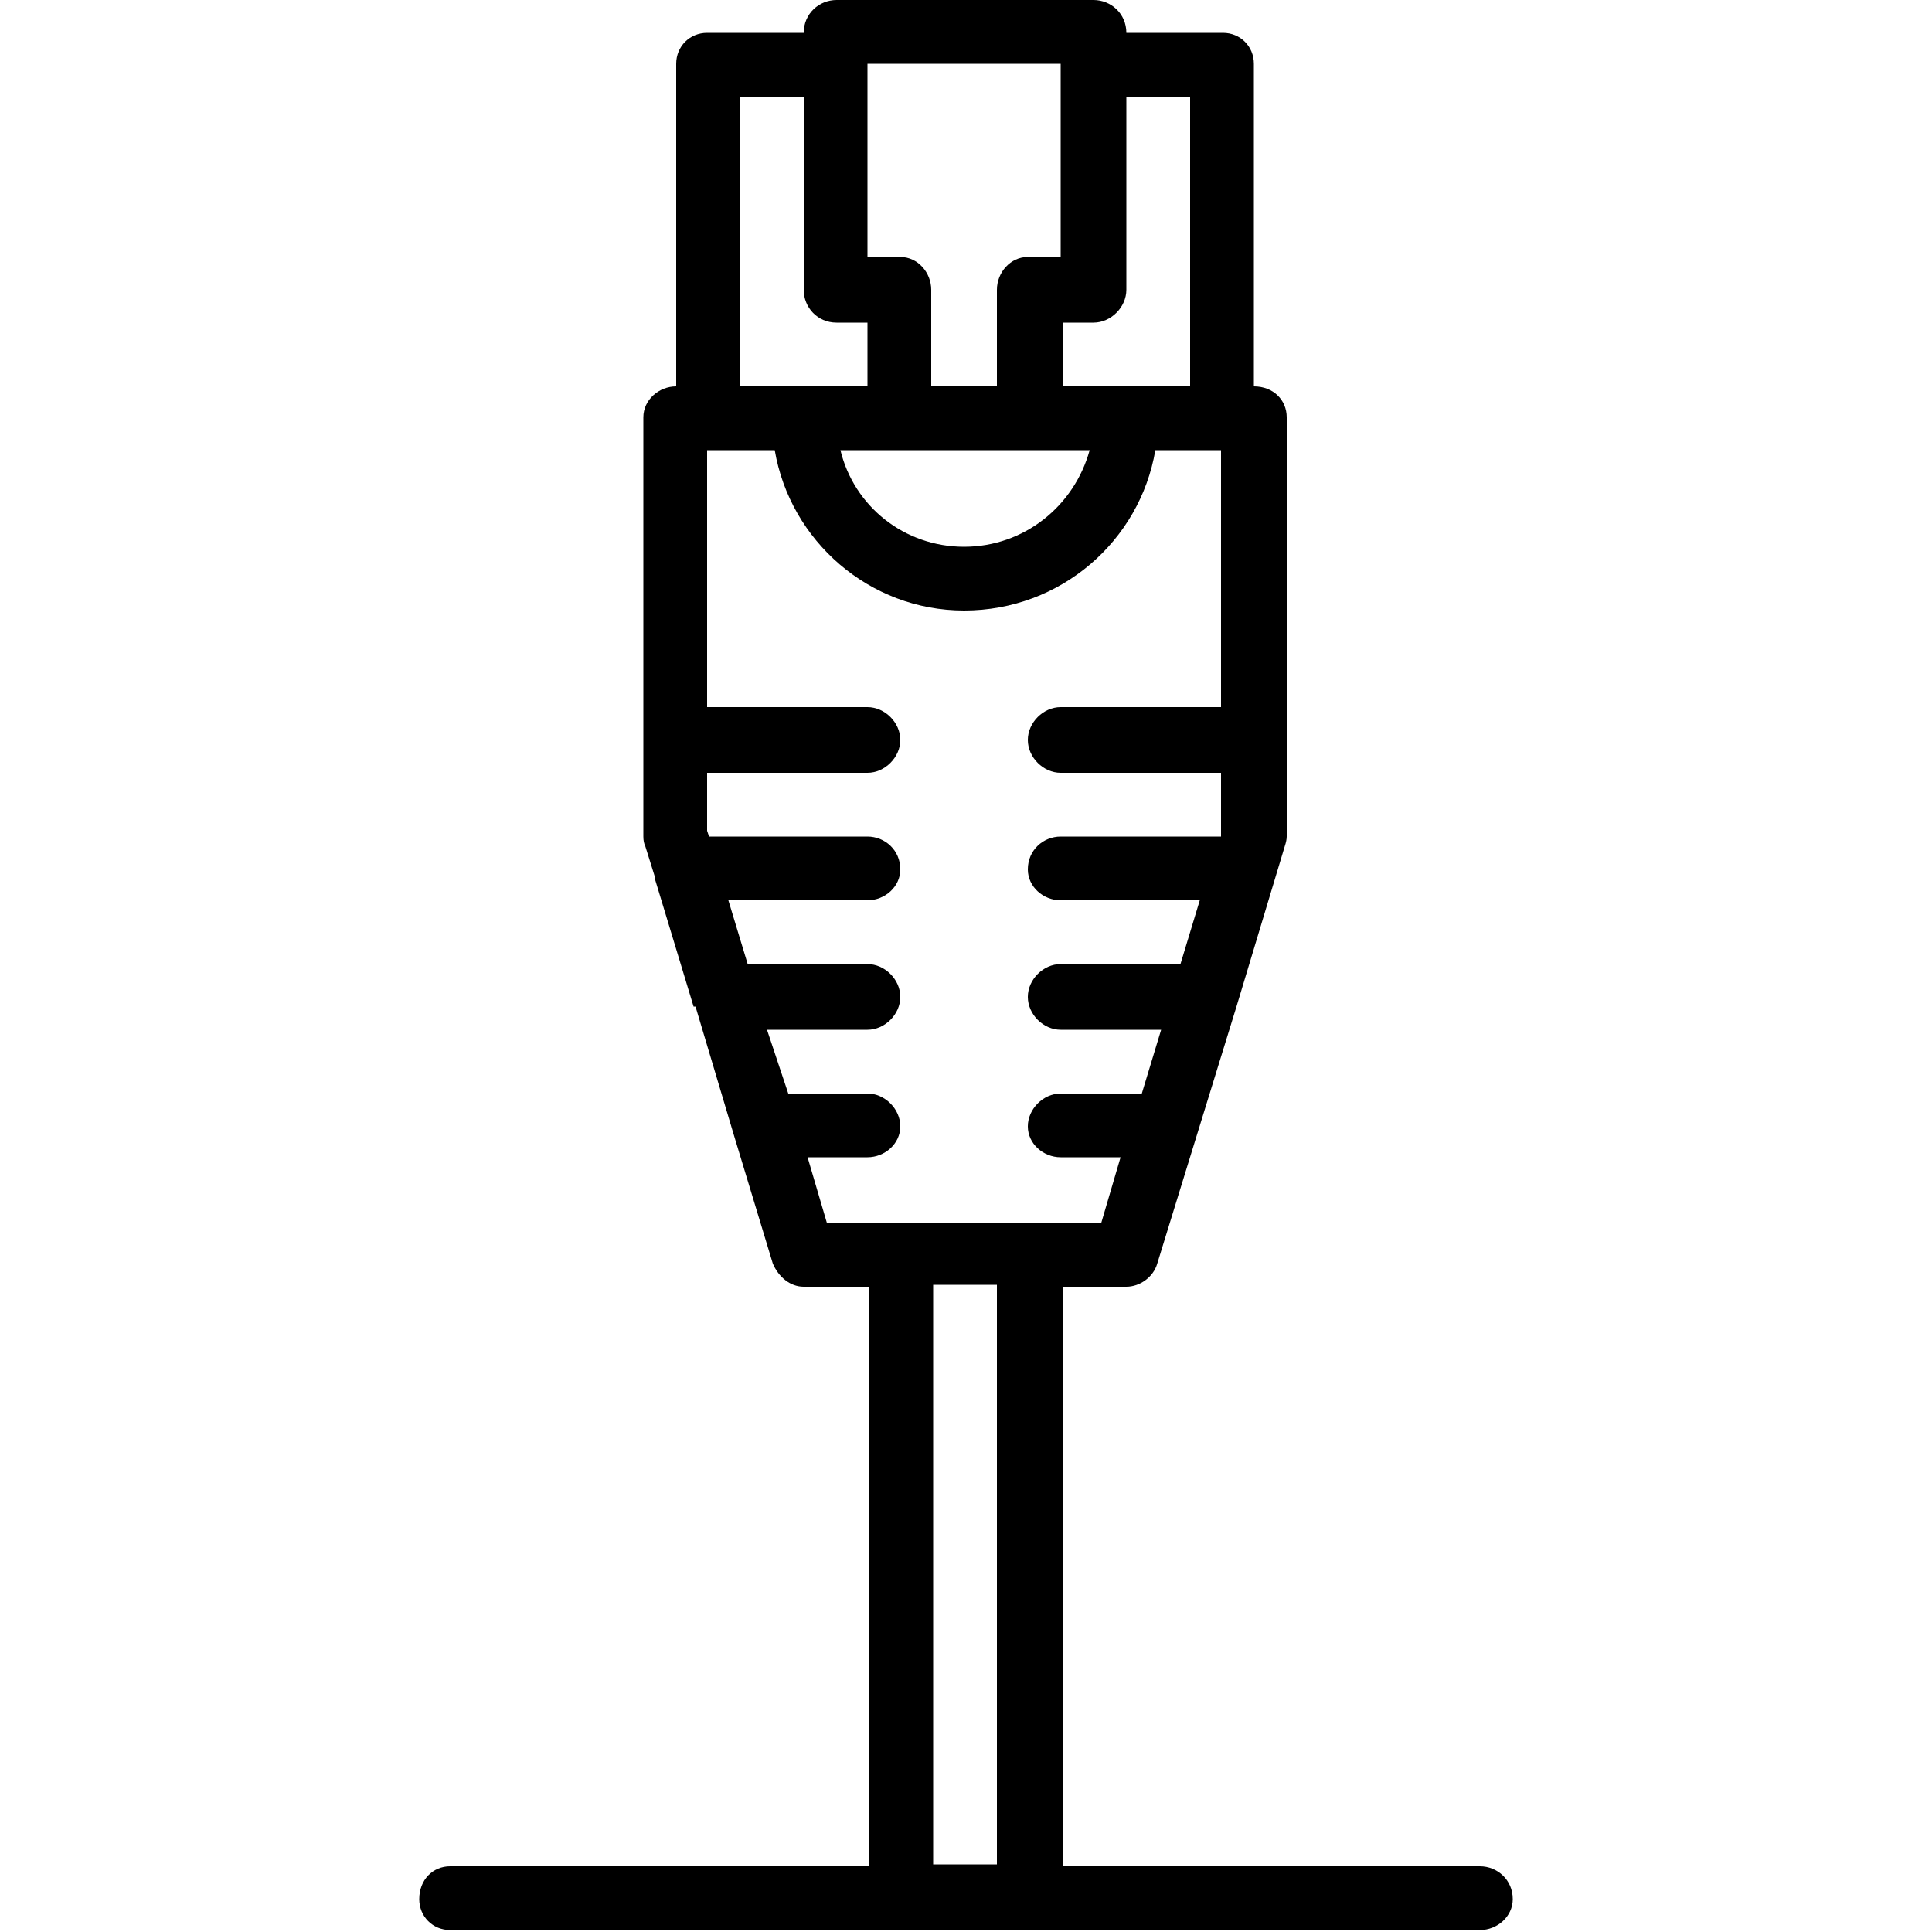
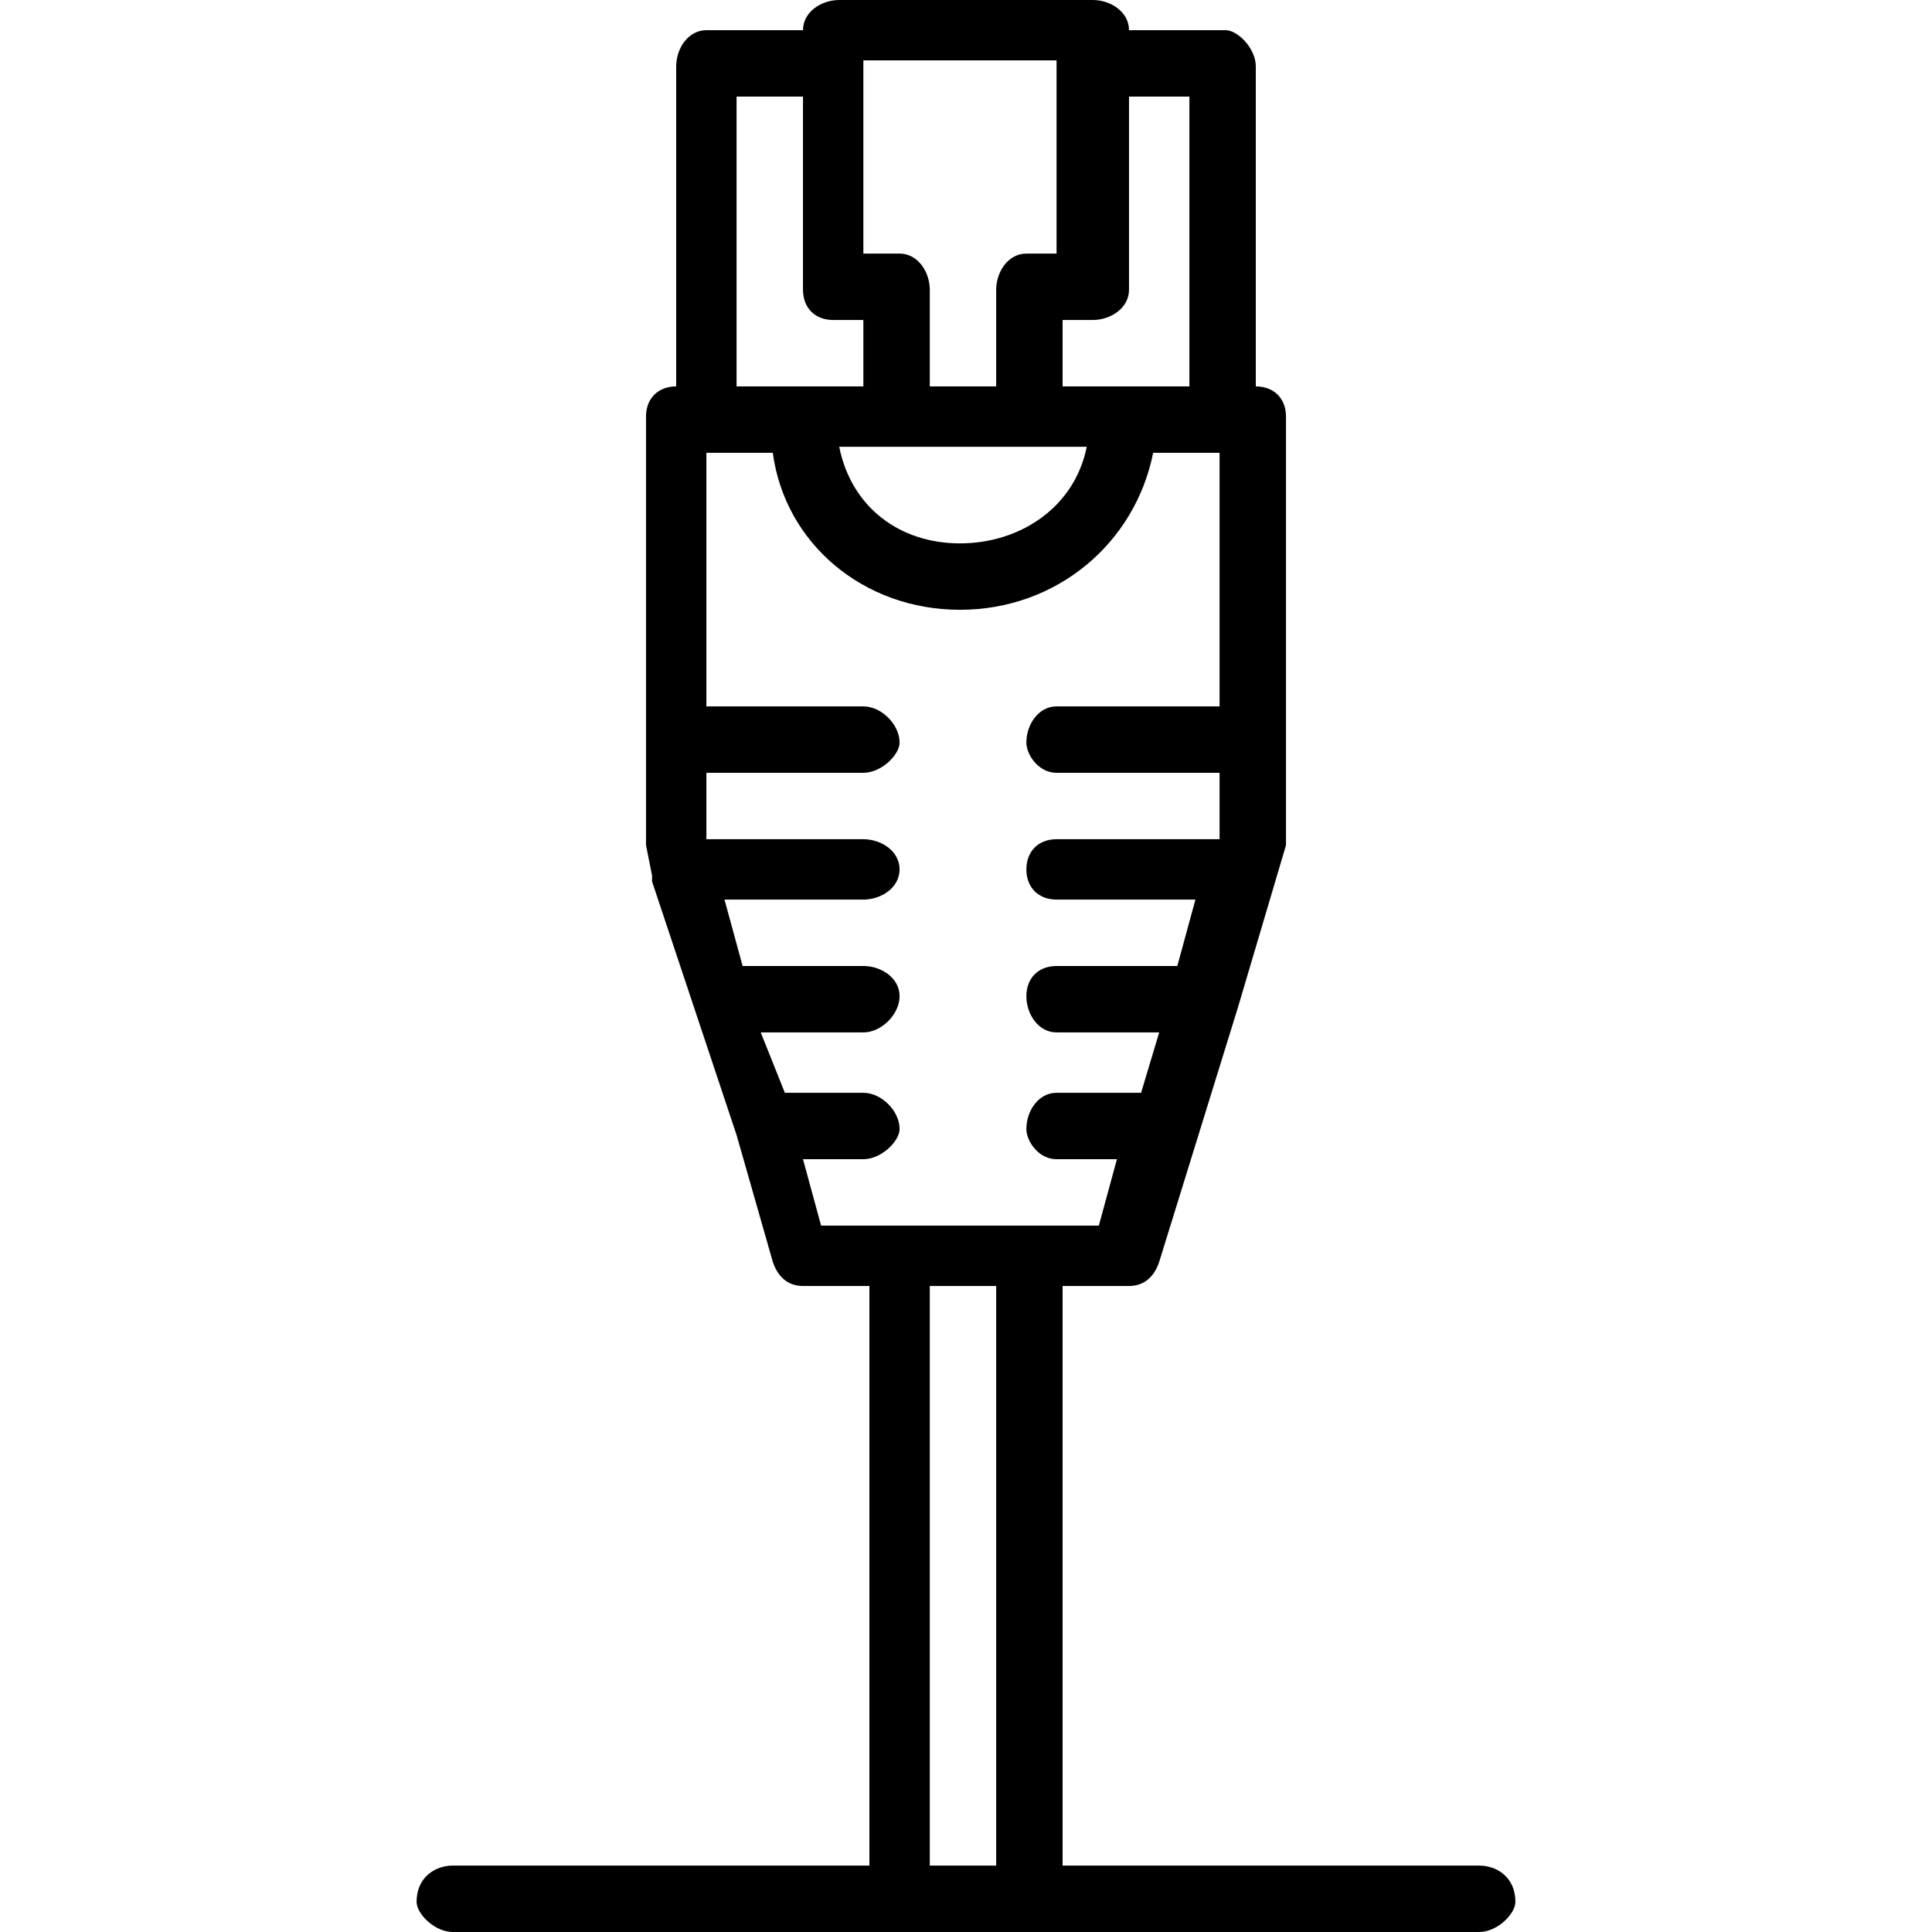
- <svg xmlns="http://www.w3.org/2000/svg" version="1.2" viewBox="0 0 100 100" width="100" height="100">
-   <path d="m76.6 96.6h-21.6v-30h3.3c0.7 0 1.4-0.5 1.6-1.2l4.1-13.3q0 0 0 0l2.5-8.3q0.1-0.3 0.1-0.5v-21.7c0-0.9-0.7-1.6-1.7-1.6v-16.7c0-0.9-0.7-1.6-1.6-1.6h-5c0-1-0.8-1.7-1.7-1.7h-13.3c-0.9 0-1.7 0.7-1.7 1.7h-5c-0.9 0-1.6 0.7-1.6 1.6v16.7c-0.9 0-1.7 0.7-1.7 1.6v21.7q0 0.3 0.1 0.5l0.5 1.6q0 0.1 0 0.1l2 6.6q0 0 0.1 0l2 6.7 2 6.6c0.3 0.7 0.9 1.2 1.6 1.2h3.4v30h-21.7c-0.9 0-1.6 0.7-1.6 1.7 0 0.9 0.7 1.6 1.6 1.6h23.3q0 0 0 0h6.7q0 0 0 0h23.3c0.9 0 1.7-0.7 1.7-1.6 0-1-0.8-1.7-1.7-1.7zm-15-91.6v15h-3.3-3.3v-3.3h1.6c0.9 0 1.7-0.8 1.7-1.7v-10zm-15 18.3h6.7 3.1c-0.8 2.9-3.4 5-6.5 5-3.1 0-5.7-2.1-6.4-5zm8.3-20v10h-1.7c-0.9 0-1.6 0.8-1.6 1.7v5h-3.4v-5c0-0.9-0.7-1.7-1.6-1.7h-1.7v-10zm-16.6 1.7h3.3v10c0 0.9 0.7 1.7 1.7 1.7h1.6v3.3h-3.3-3.3zm3.5 54.9h3.1c0.9 0 1.7-0.7 1.7-1.6 0-0.9-0.8-1.7-1.7-1.7h-4.1l-1.1-3.3h5.2c0.9 0 1.7-0.8 1.7-1.7 0-0.9-0.8-1.7-1.7-1.7h-6.2l-1-3.3h7.2c0.9 0 1.7-0.7 1.7-1.6 0-1-0.8-1.7-1.7-1.7h-8.2l-0.1-0.3v-3h8.3c0.9 0 1.7-0.8 1.7-1.7 0-0.9-0.8-1.7-1.7-1.7h-8.3v-13.3h3.5c0.8 4.7 4.9 8.3 9.8 8.3 5 0 9.1-3.6 9.9-8.3h3.4v13.3h-8.3c-0.9 0-1.7 0.8-1.7 1.7 0 0.9 0.8 1.7 1.7 1.7h8.3v3 0.3h-8.3c-0.9 0-1.7 0.7-1.7 1.7 0 0.9 0.8 1.6 1.7 1.6h7.2l-1 3.3h-6.2c-0.9 0-1.7 0.8-1.7 1.7 0 0.9 0.8 1.7 1.7 1.7h5.2l-1 3.3h-4.2c-0.9 0-1.7 0.8-1.7 1.7 0 0.9 0.8 1.6 1.7 1.6h3.1l-1 3.4h-14.2zm6.5 6.6h3.3v30h-3.3z" />
+ <svg xmlns="http://www.w3.org/2000/svg" version="1.2" viewBox="0 0 32 32" width="32" height="32">
+   <path d="m24.5 30.9h-6.9v-9.6h1.1c0.2 0 0.4-0.1 0.5-0.4l1.3-4.2 0.8-2.7q0-0.1 0-0.1v-7c0-0.3-0.2-0.5-0.5-0.5v-5.3c0-0.3-0.3-0.6-0.5-0.6h-1.6c0-0.3-0.3-0.5-0.6-0.5h-4.2c-0.3 0-0.6 0.2-0.6 0.5h-1.6c-0.3 0-0.5 0.3-0.5 0.6v5.3c-0.3 0-0.5 0.2-0.5 0.5v7q0 0.1 0 0.1l0.1 0.5q0 0.1 0 0.1l0.7 2.1q0 0 0 0l0.7 2.1 0.6 2.1c0.1 0.3 0.3 0.4 0.5 0.4h1.1v9.6h-6.9c-0.3 0-0.6 0.2-0.6 0.6 0 0.2 0.3 0.5 0.6 0.5h7.4 2.2 7.4c0.3 0 0.6-0.3 0.6-0.5 0-0.4-0.3-0.6-0.6-0.6zm-4.8-29.3v4.8h-1-1.1v-1.1h0.5c0.3 0 0.6-0.2 0.6-0.5v-3.2zm-6.4 17.6h1c0.3 0 0.6-0.3 0.6-0.5 0-0.3-0.3-0.6-0.6-0.6h-1.3l-0.4-1h1.7c0.3 0 0.6-0.3 0.6-0.6 0-0.3-0.3-0.5-0.6-0.5h-2l-0.3-1.1h2.3c0.3 0 0.6-0.2 0.6-0.5 0-0.3-0.3-0.5-0.6-0.5h-2.6v-0.1-1h2.6c0.3 0 0.6-0.3 0.6-0.5 0-0.3-0.3-0.6-0.6-0.6h-2.6v-4.2h1.1c0.2 1.5 1.5 2.6 3.1 2.6 1.6 0 2.9-1.1 3.2-2.6h1.1v4.2h-2.7c-0.3 0-0.5 0.3-0.5 0.6 0 0.2 0.2 0.5 0.5 0.5h2.7v1 0.1h-2.7c-0.3 0-0.5 0.2-0.5 0.5 0 0.3 0.2 0.5 0.5 0.5h2.3l-0.3 1.1h-2c-0.3 0-0.5 0.2-0.5 0.5 0 0.3 0.2 0.6 0.5 0.6h1.7l-0.3 1h-1.4c-0.3 0-0.5 0.3-0.5 0.6 0 0.2 0.2 0.5 0.5 0.5h1l-0.3 1.1h-4.6zm4.2-18.2v3.2h-0.5c-0.3 0-0.5 0.3-0.5 0.6v1.6h-1.1v-1.6c0-0.3-0.2-0.6-0.5-0.6h-0.6v-3.2zm-5.3 0.6h1.1v3.2c0 0.3 0.2 0.5 0.5 0.5h0.5v1.1h-1-1.1zm2.7 5.8h2.1 1c-0.2 1-1.1 1.6-2.1 1.6-1 0-1.8-0.6-2-1.6zm0.5 13.9h1.1v9.6h-1.1z" />
</svg>
